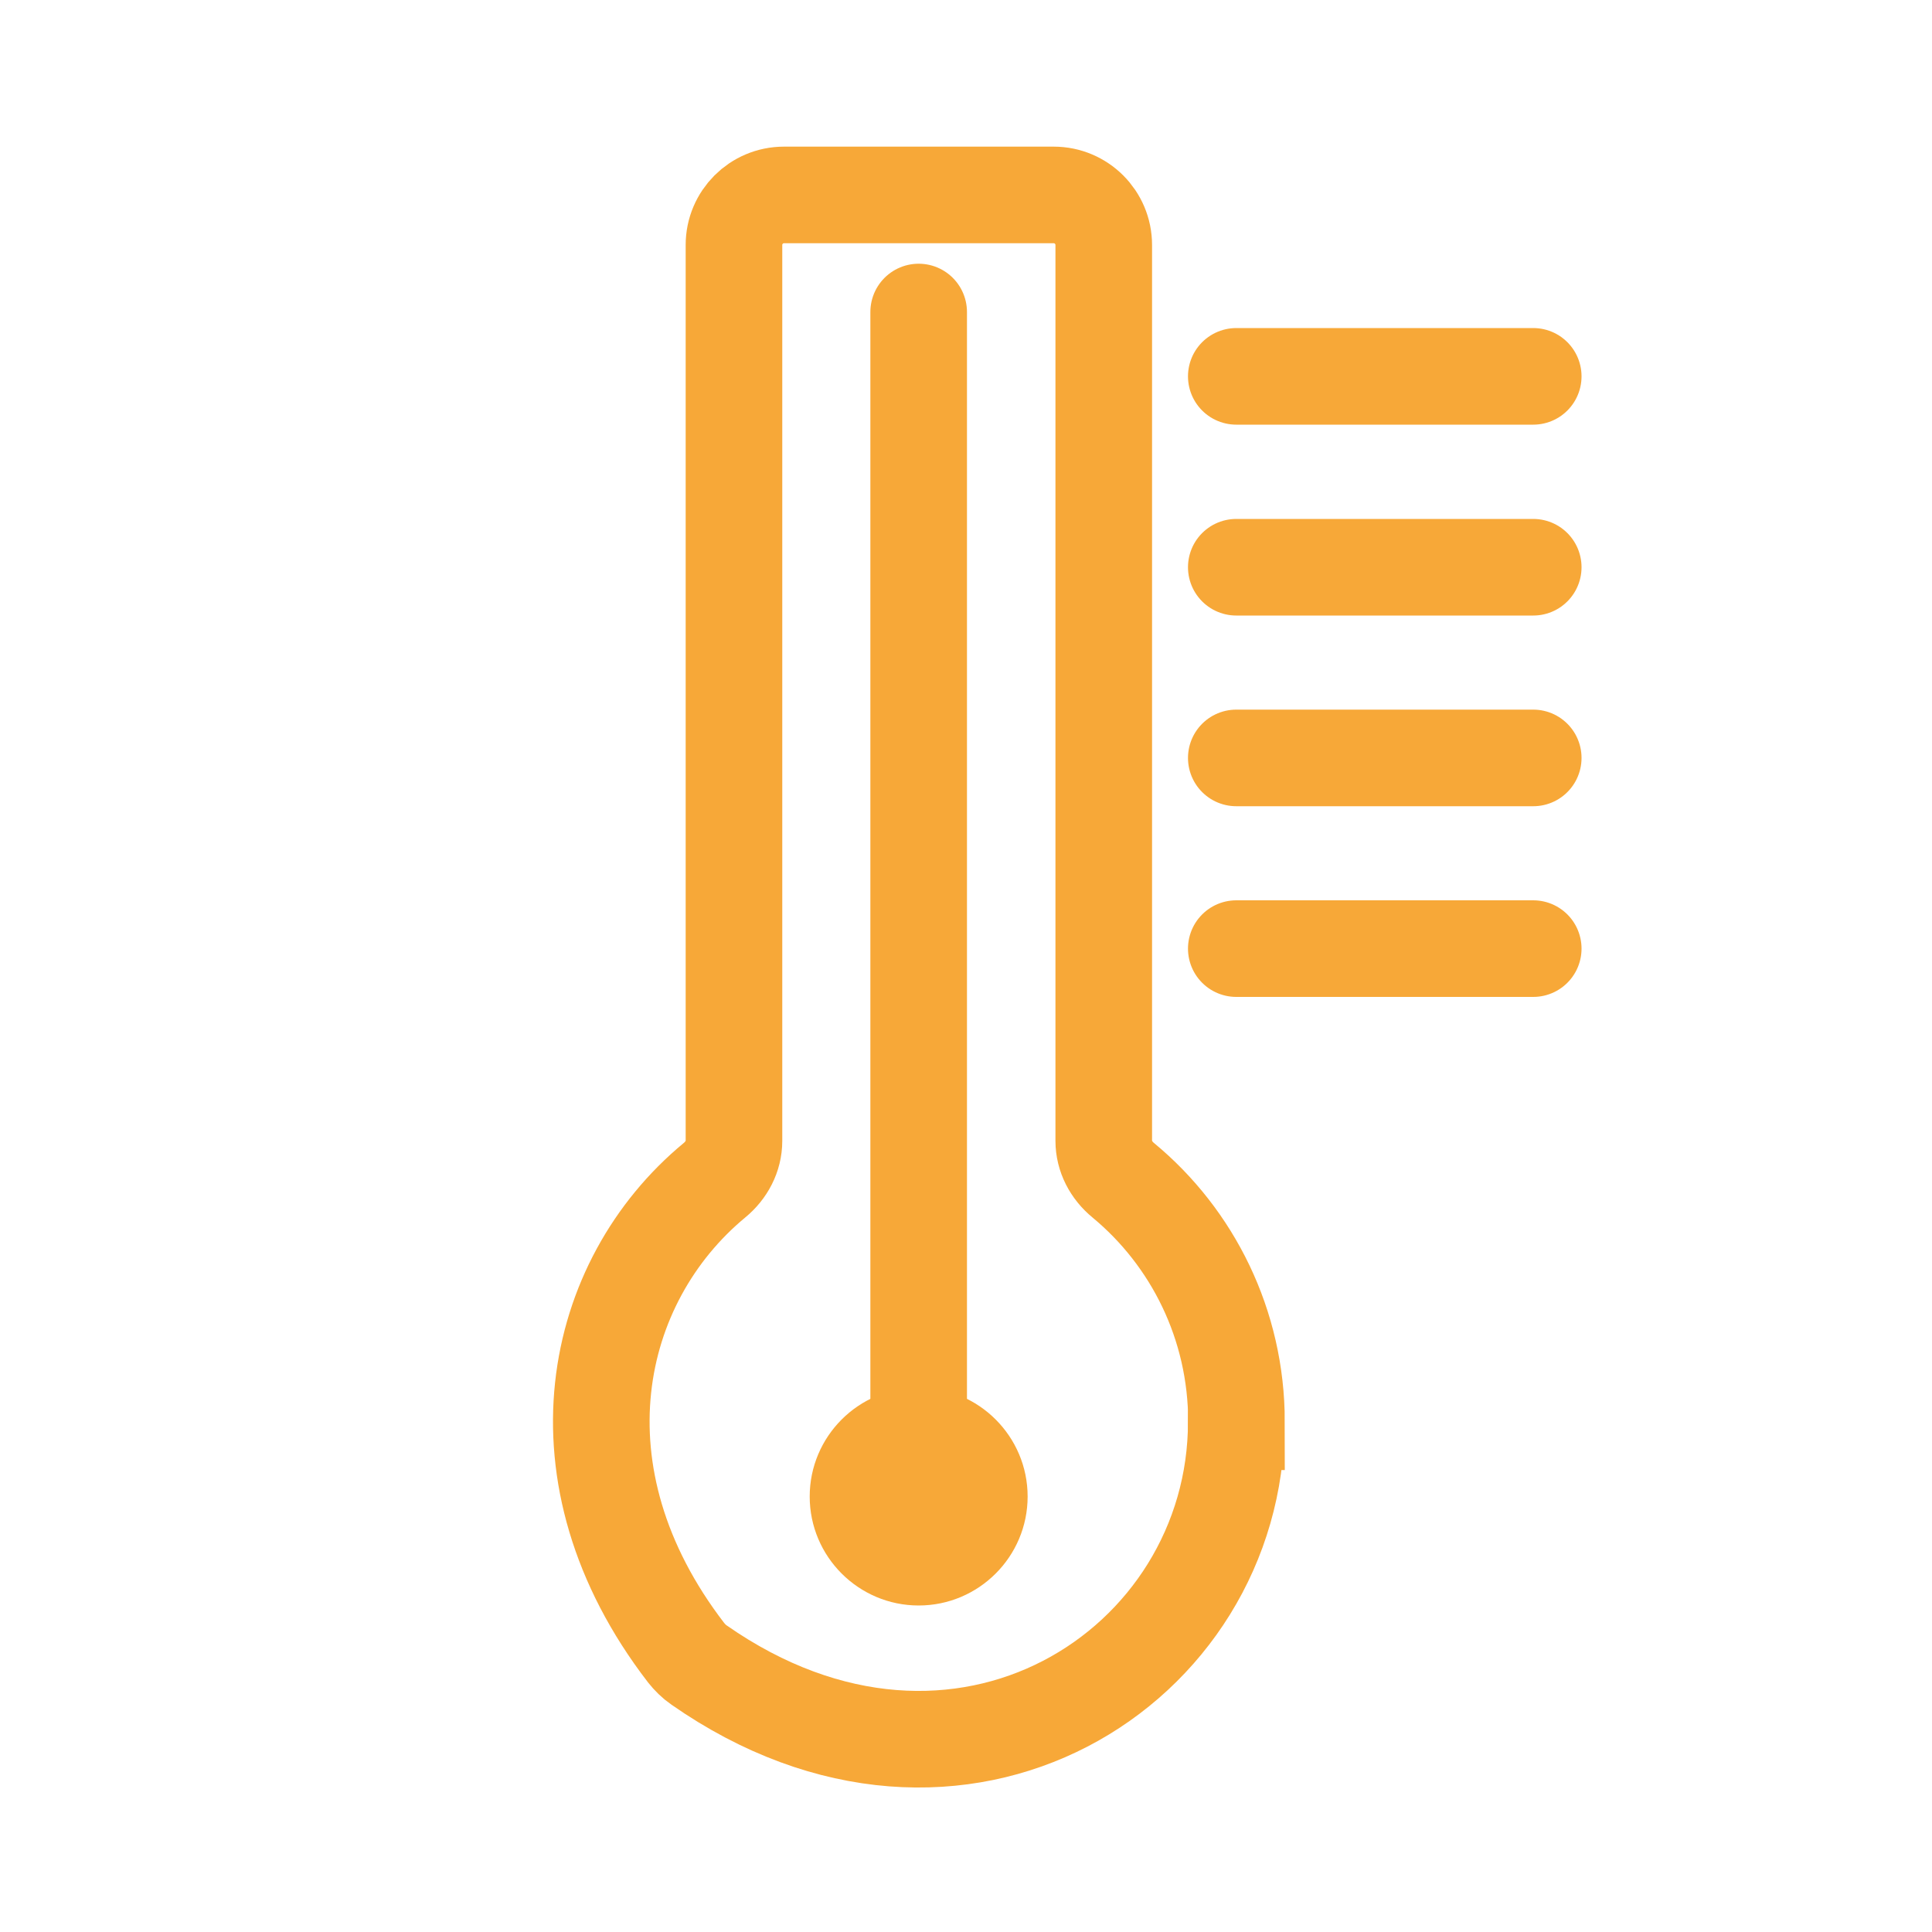
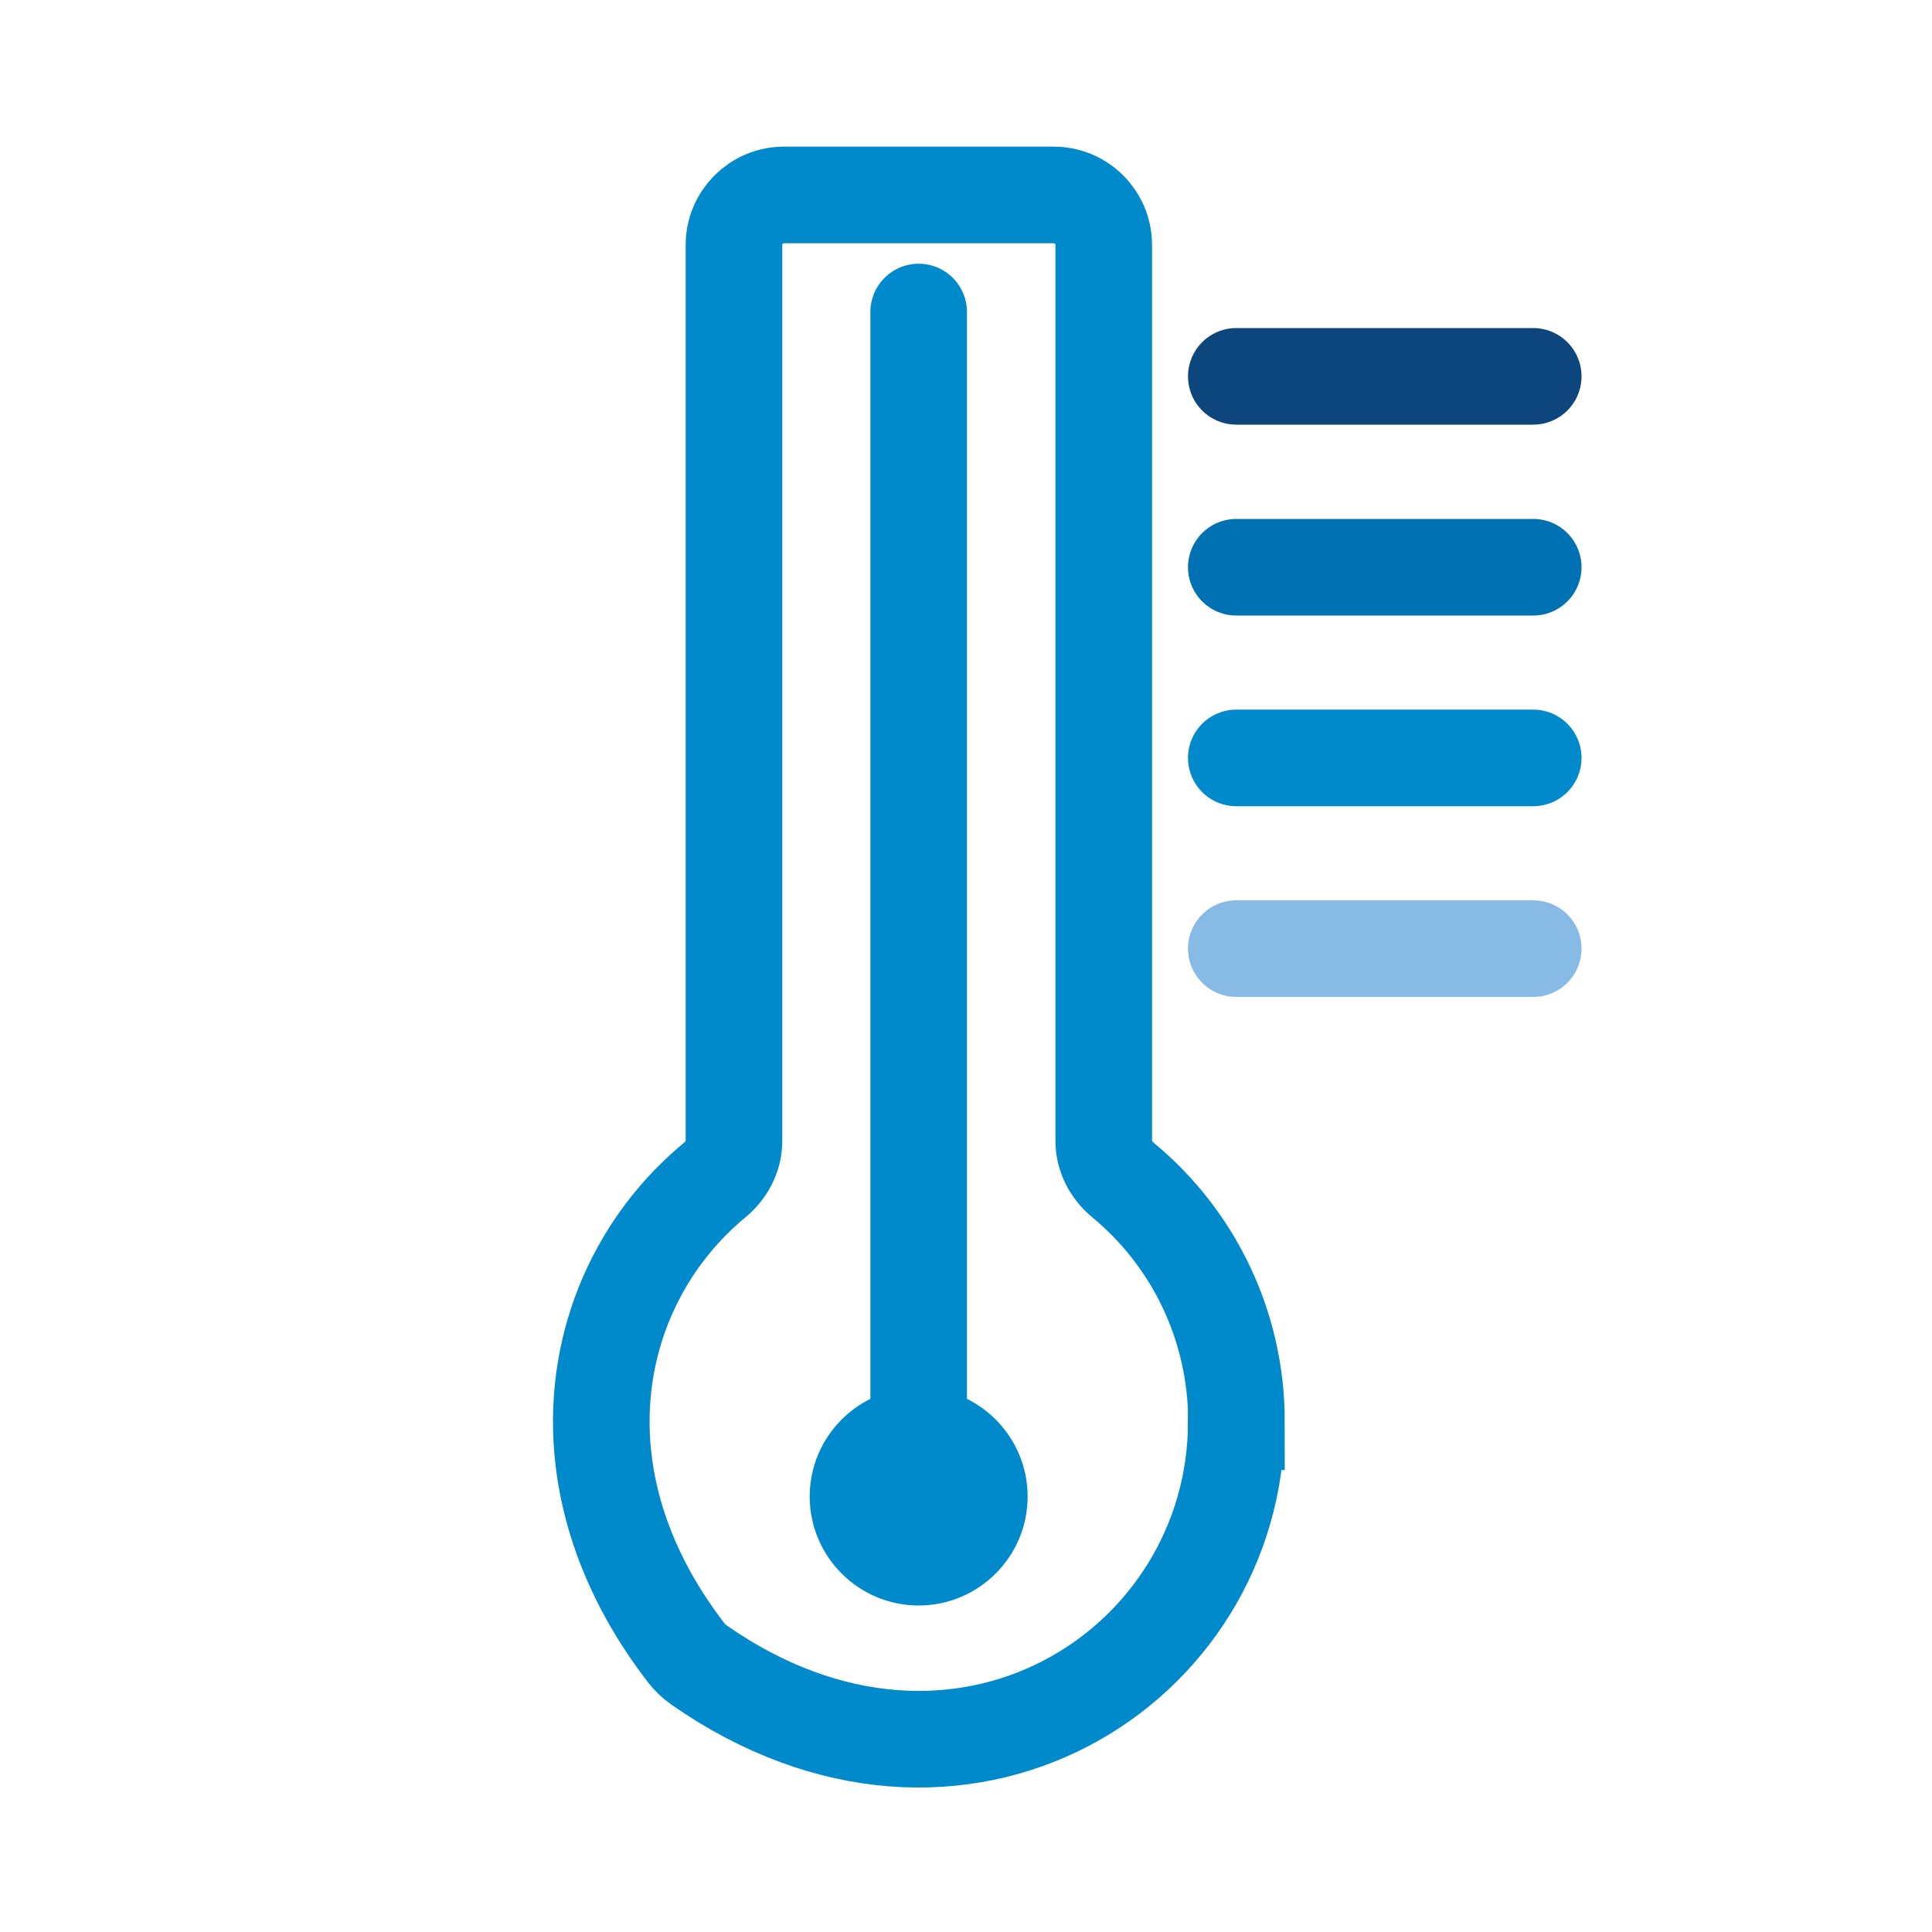
<svg xmlns="http://www.w3.org/2000/svg" id="a" viewBox="0 0 100 100">
  <defs>
-     <style>.b{stroke:#f7a838;}.b,.c,.d,.e{fill:none;stroke-linecap:round;stroke-miterlimit:10;stroke-width:5px;}.c{stroke:#f7a838;}.d{stroke:#f7a838;}.f{fill:#f7a838;}.e{stroke:#f7a838;}</style>
+     <style>.b{stroke:#88bae6;}.b,.c,.d,.e{fill:none;stroke-linecap:round;stroke-miterlimit:10;stroke-width:5px;}.c{stroke:#008acc;}.d{stroke:#0071b2;}.f{fill:#008acc;}.e{stroke:#0d467c;}</style>
  </defs>
  <g>
    <path class="c" d="M63.99,73.59c0,12.73-14.34,21.99-27.81,12.59-.25-.17-.48-.4-.67-.64-7.08-9.21-4.86-19.21,1.47-24.45,.62-.51,1.01-1.24,1.01-2.04V12.68c0-1.43,1.16-2.59,2.59-2.59h13.96c1.43,0,2.59,1.16,2.59,2.59V59.05c0,.8,.39,1.53,1.01,2.04,3.59,2.97,5.86,7.48,5.86,12.5Z" />
    <g>
      <line class="c" x1="47.55" y1="16.15" x2="47.55" y2="77.74" />
      <path class="f" d="M41.91,77.46c0,3.11,2.53,5.64,5.64,5.64s5.64-2.53,5.64-5.64-2.53-5.64-5.64-5.64-5.64,2.53-5.64,5.64Z" />
    </g>
  </g>
  <line class="e" x1="63.99" y1="19.48" x2="79.36" y2="19.48" />
  <line class="d" x1="63.99" y1="29.36" x2="79.36" y2="29.36" />
  <line class="c" x1="63.99" y1="39.23" x2="79.36" y2="39.23" />
  <line class="b" x1="63.99" y1="49.1" x2="79.36" y2="49.1" />
</svg>
